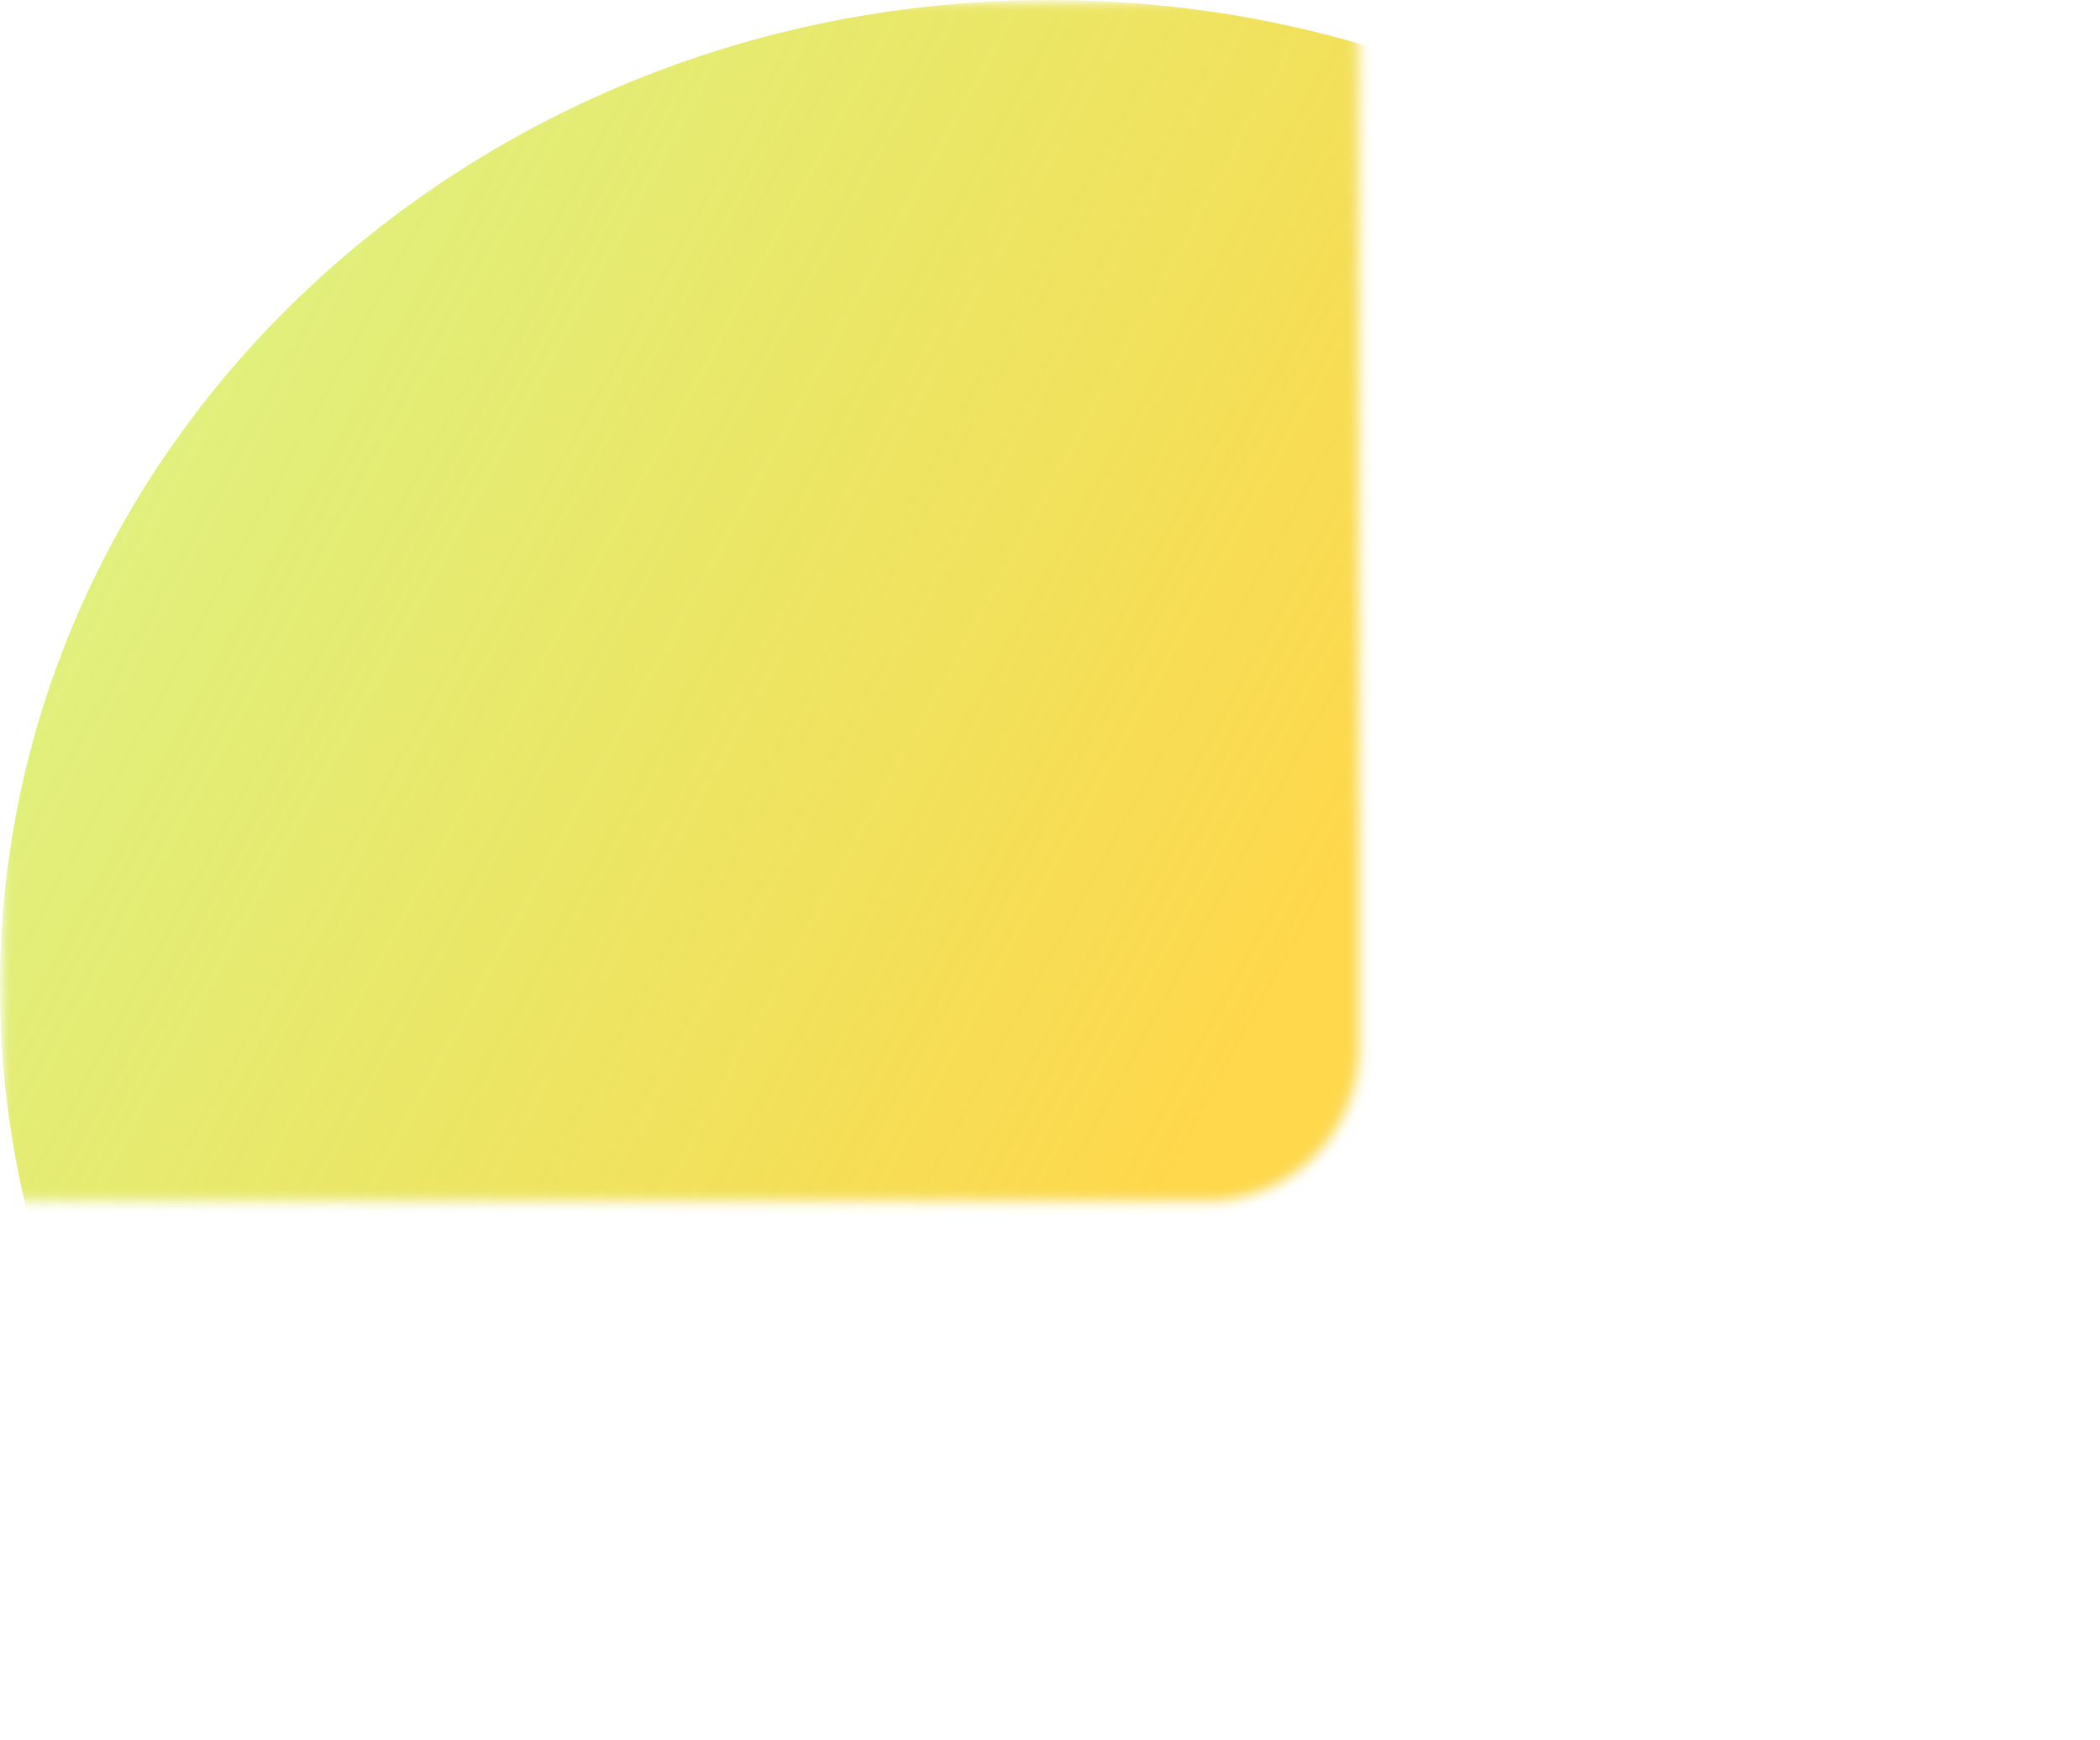
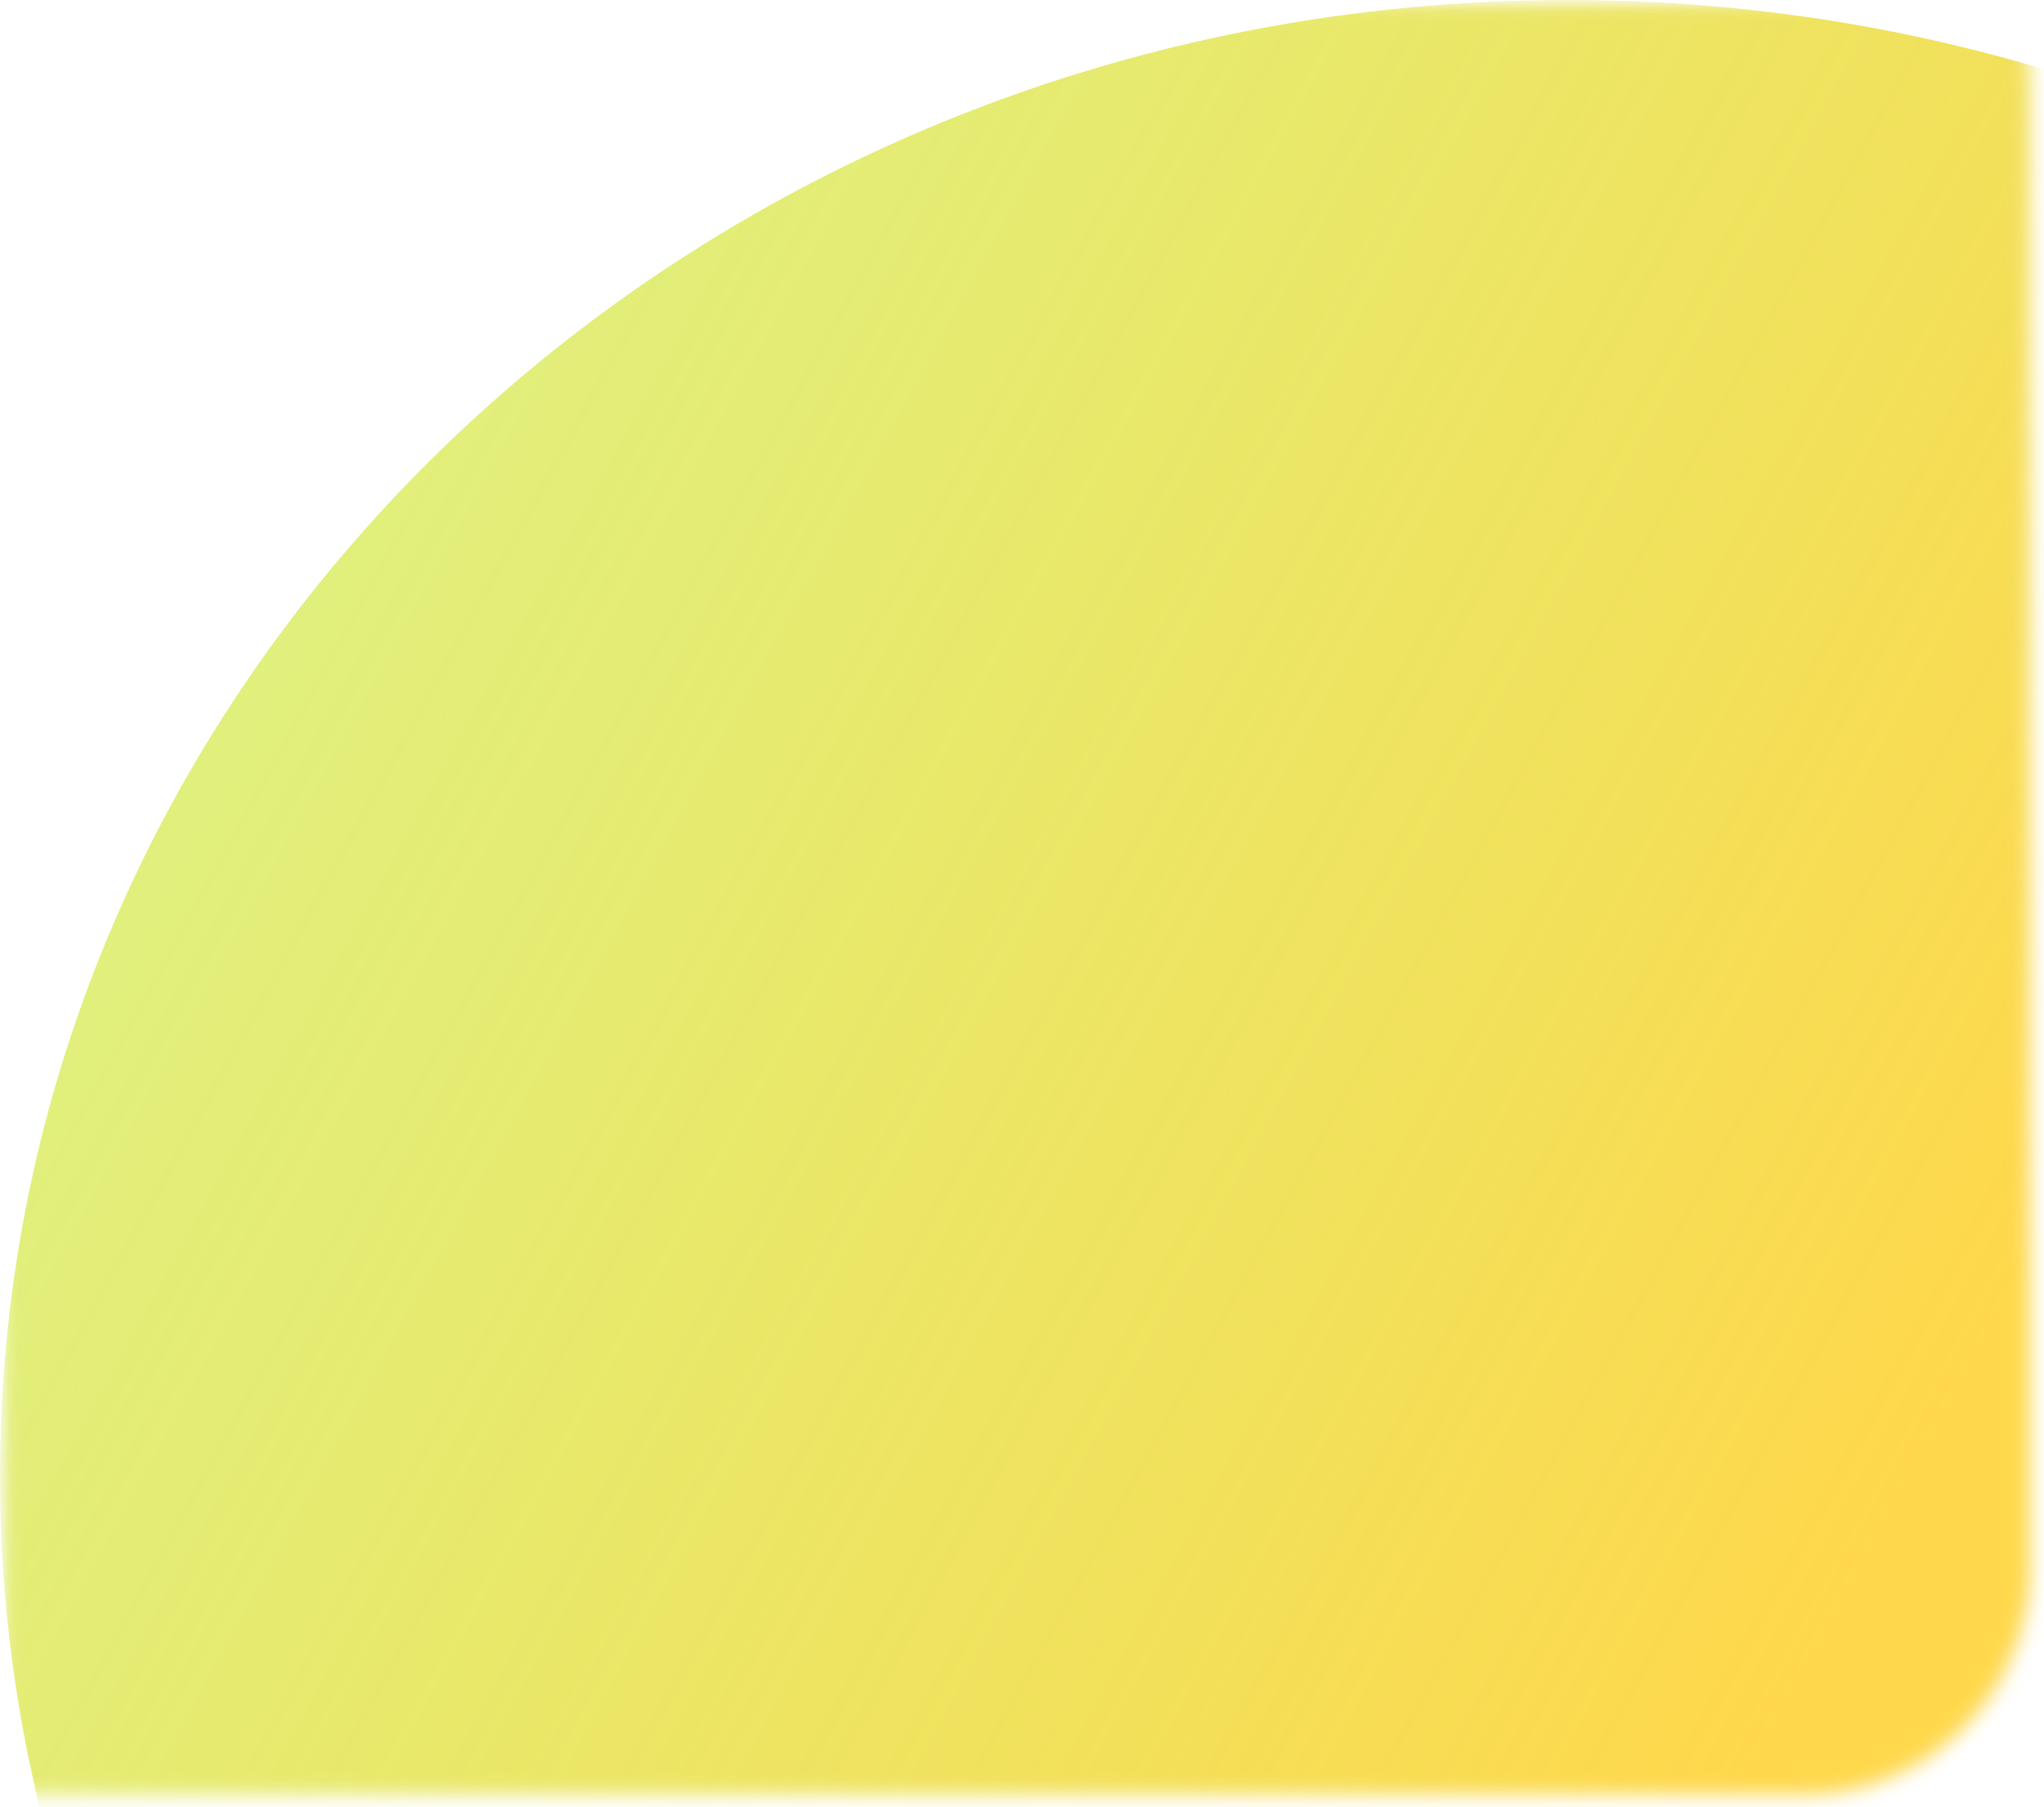
- <svg xmlns="http://www.w3.org/2000/svg" viewBox="0 0 660 547" fill="none">
+ <svg xmlns="http://www.w3.org/2000/svg" viewBox="0 0 430 380" fill="none">
  <mask id="mask0_34_147" style="mask-type:alpha" maskUnits="userSpaceOnUse" x="0" y="0" width="660" height="621">
    <ellipse cx="329.86" cy="310.5" rx="329.86" ry="310.5" fill="#D9D9D9" />
  </mask>
  <g mask="url(#mask0_34_147)">
    <g filter="url(#filter0_f_34_147)">
      <path d="M-449.89 18.057C-449.89 -8.555 -428.527 -30.129 -402.175 -30.129H379.395C405.748 -30.129 427.11 -8.555 427.11 18.057V329.344C427.11 355.957 405.748 377.531 379.395 377.531H-402.175C-428.527 377.531 -449.89 355.957 -449.89 329.344V18.057Z" fill="url(#paint0_linear_34_147)" fill-opacity="0.9" />
    </g>
  </g>
  <defs>
    <filter id="filter0_f_34_147" x="-453.89" y="-34.129" width="885" height="415.661" filterUnits="userSpaceOnUse" color-interpolation-filters="sRGB">
      <feFlood flood-opacity="0" result="BackgroundImageFix" />
      <feBlend mode="normal" in="SourceGraphic" in2="BackgroundImageFix" result="shape" />
      <feGaussianBlur stdDeviation="2" result="effect1_foregroundBlur_34_147" />
    </filter>
    <linearGradient id="paint0_linear_34_147" x1="-449.89" y1="-30.129" x2="350.654" y2="407.731" gradientUnits="userSpaceOnUse">
      <stop stop-color="#8DFF1C" stop-opacity="0.26" />
      <stop offset="1" stop-color="#FFD337" />
    </linearGradient>
  </defs>
</svg>
